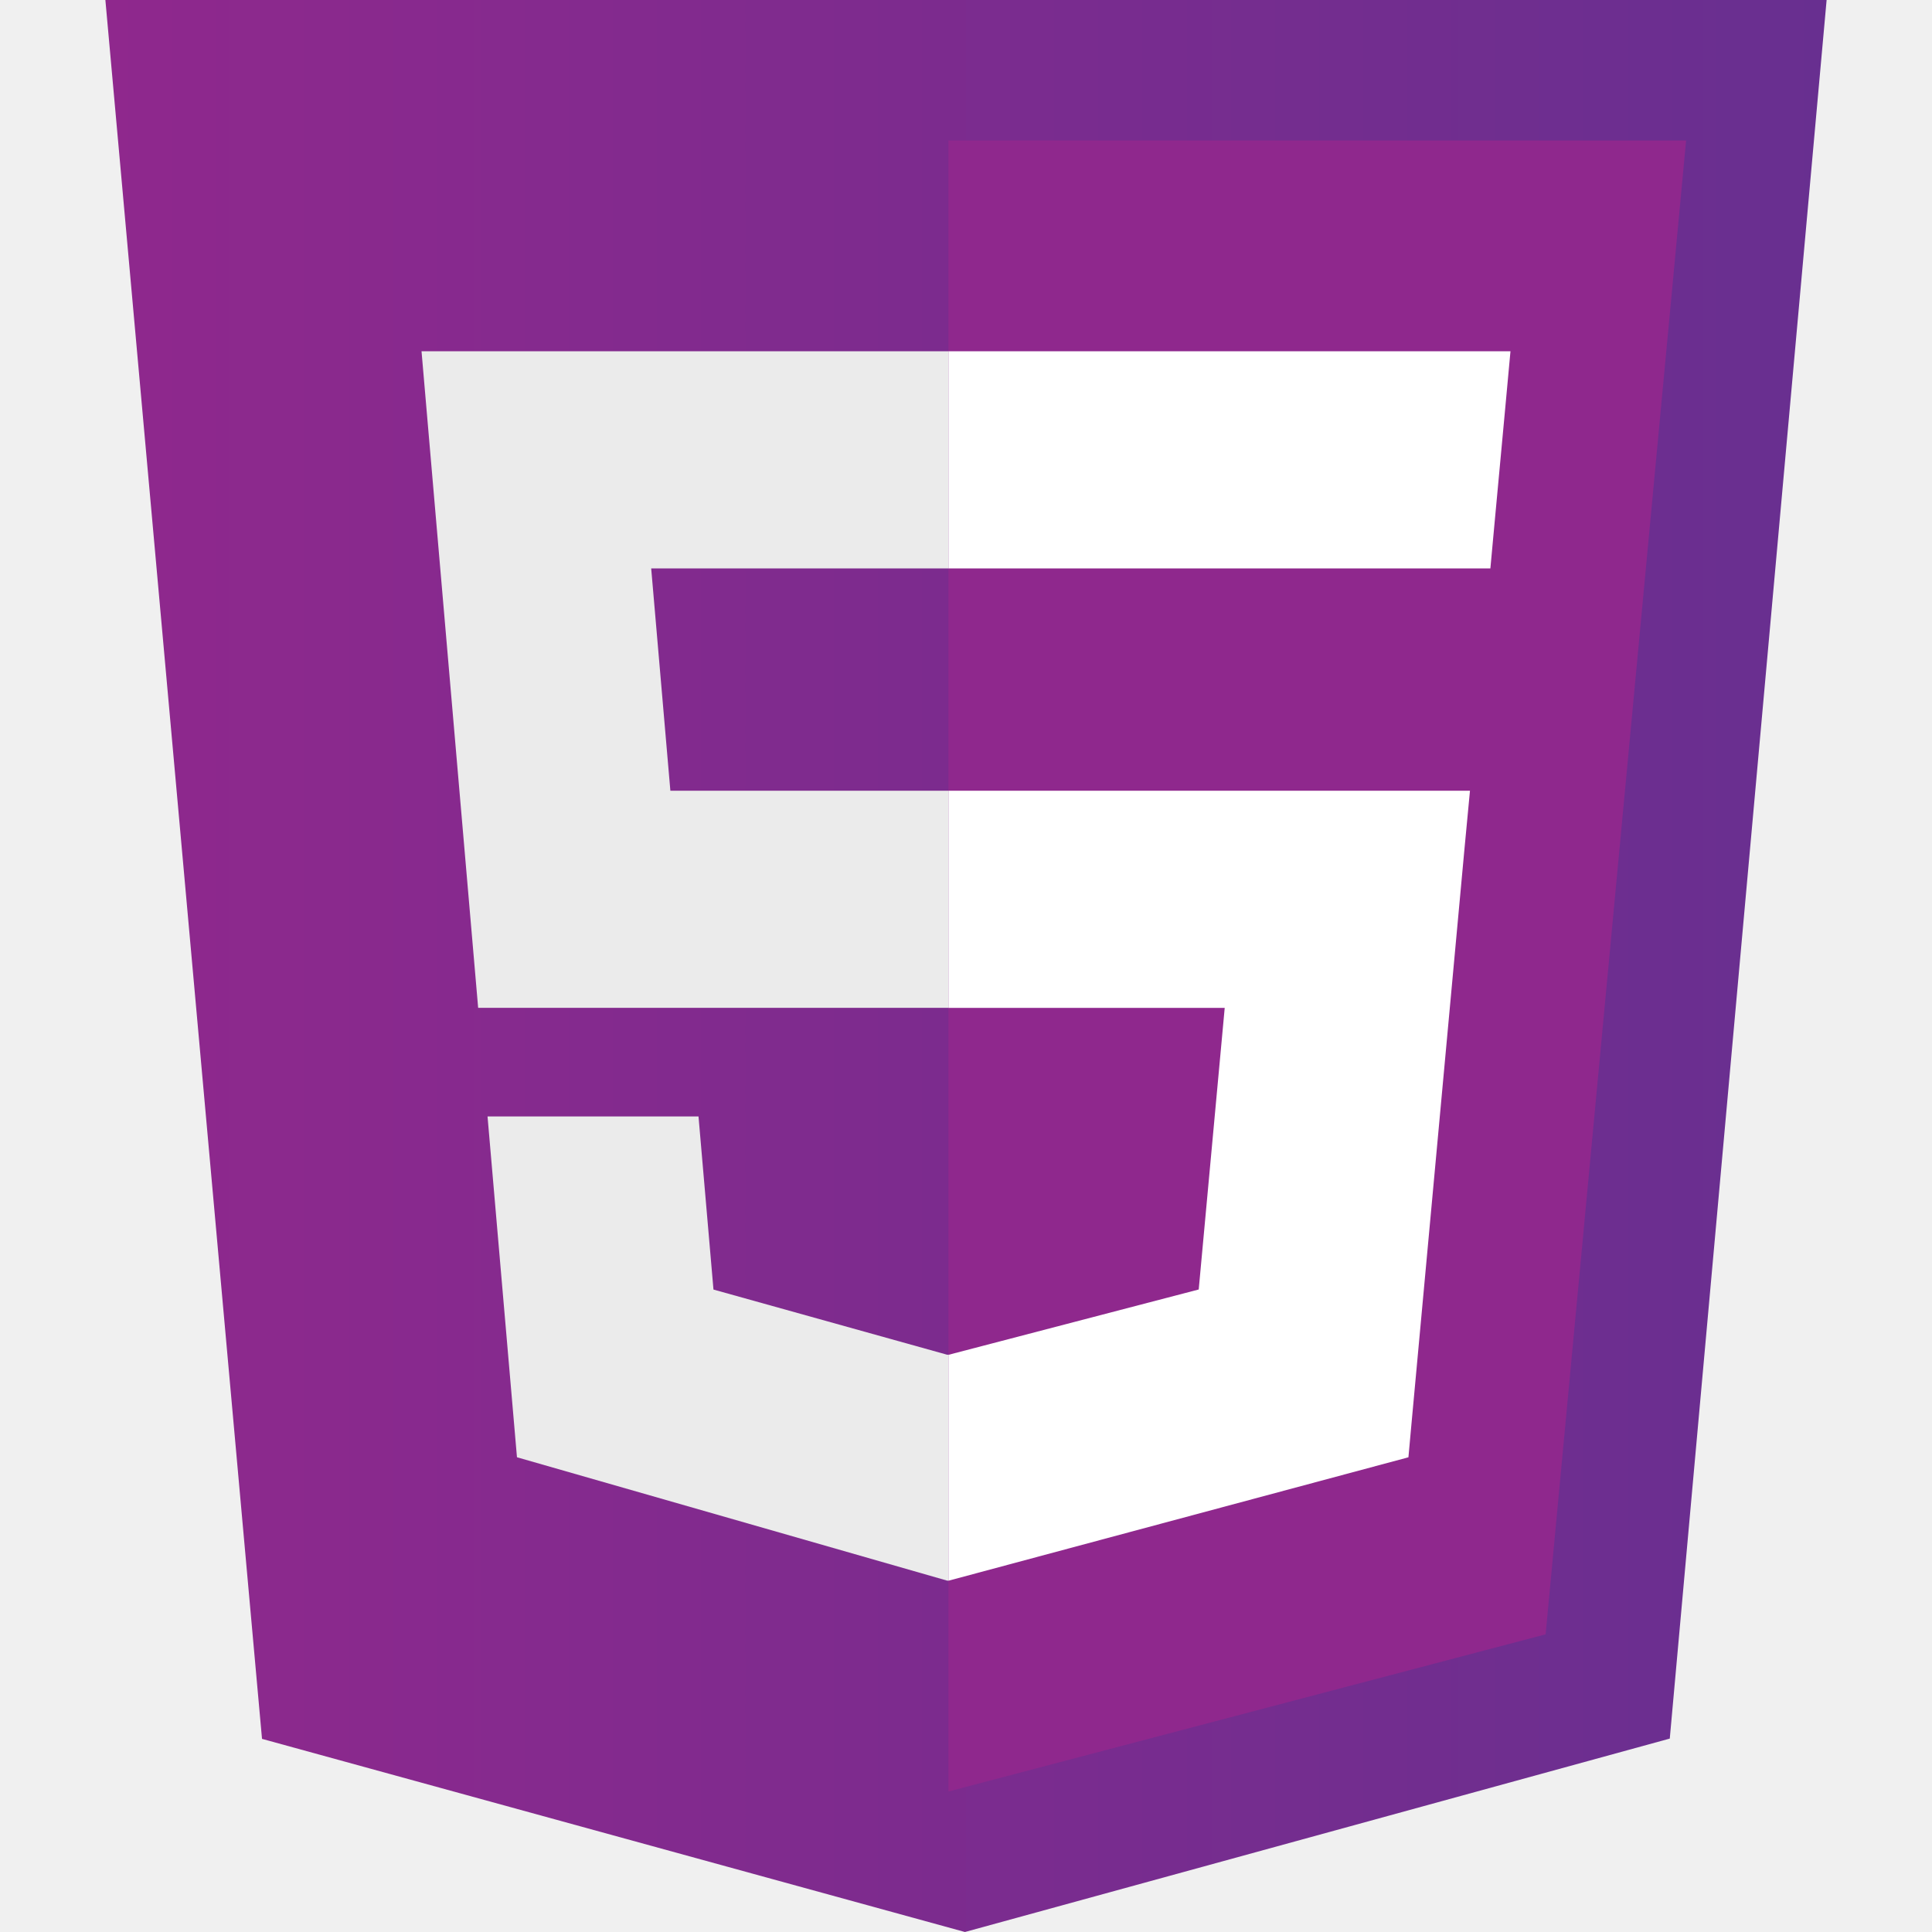
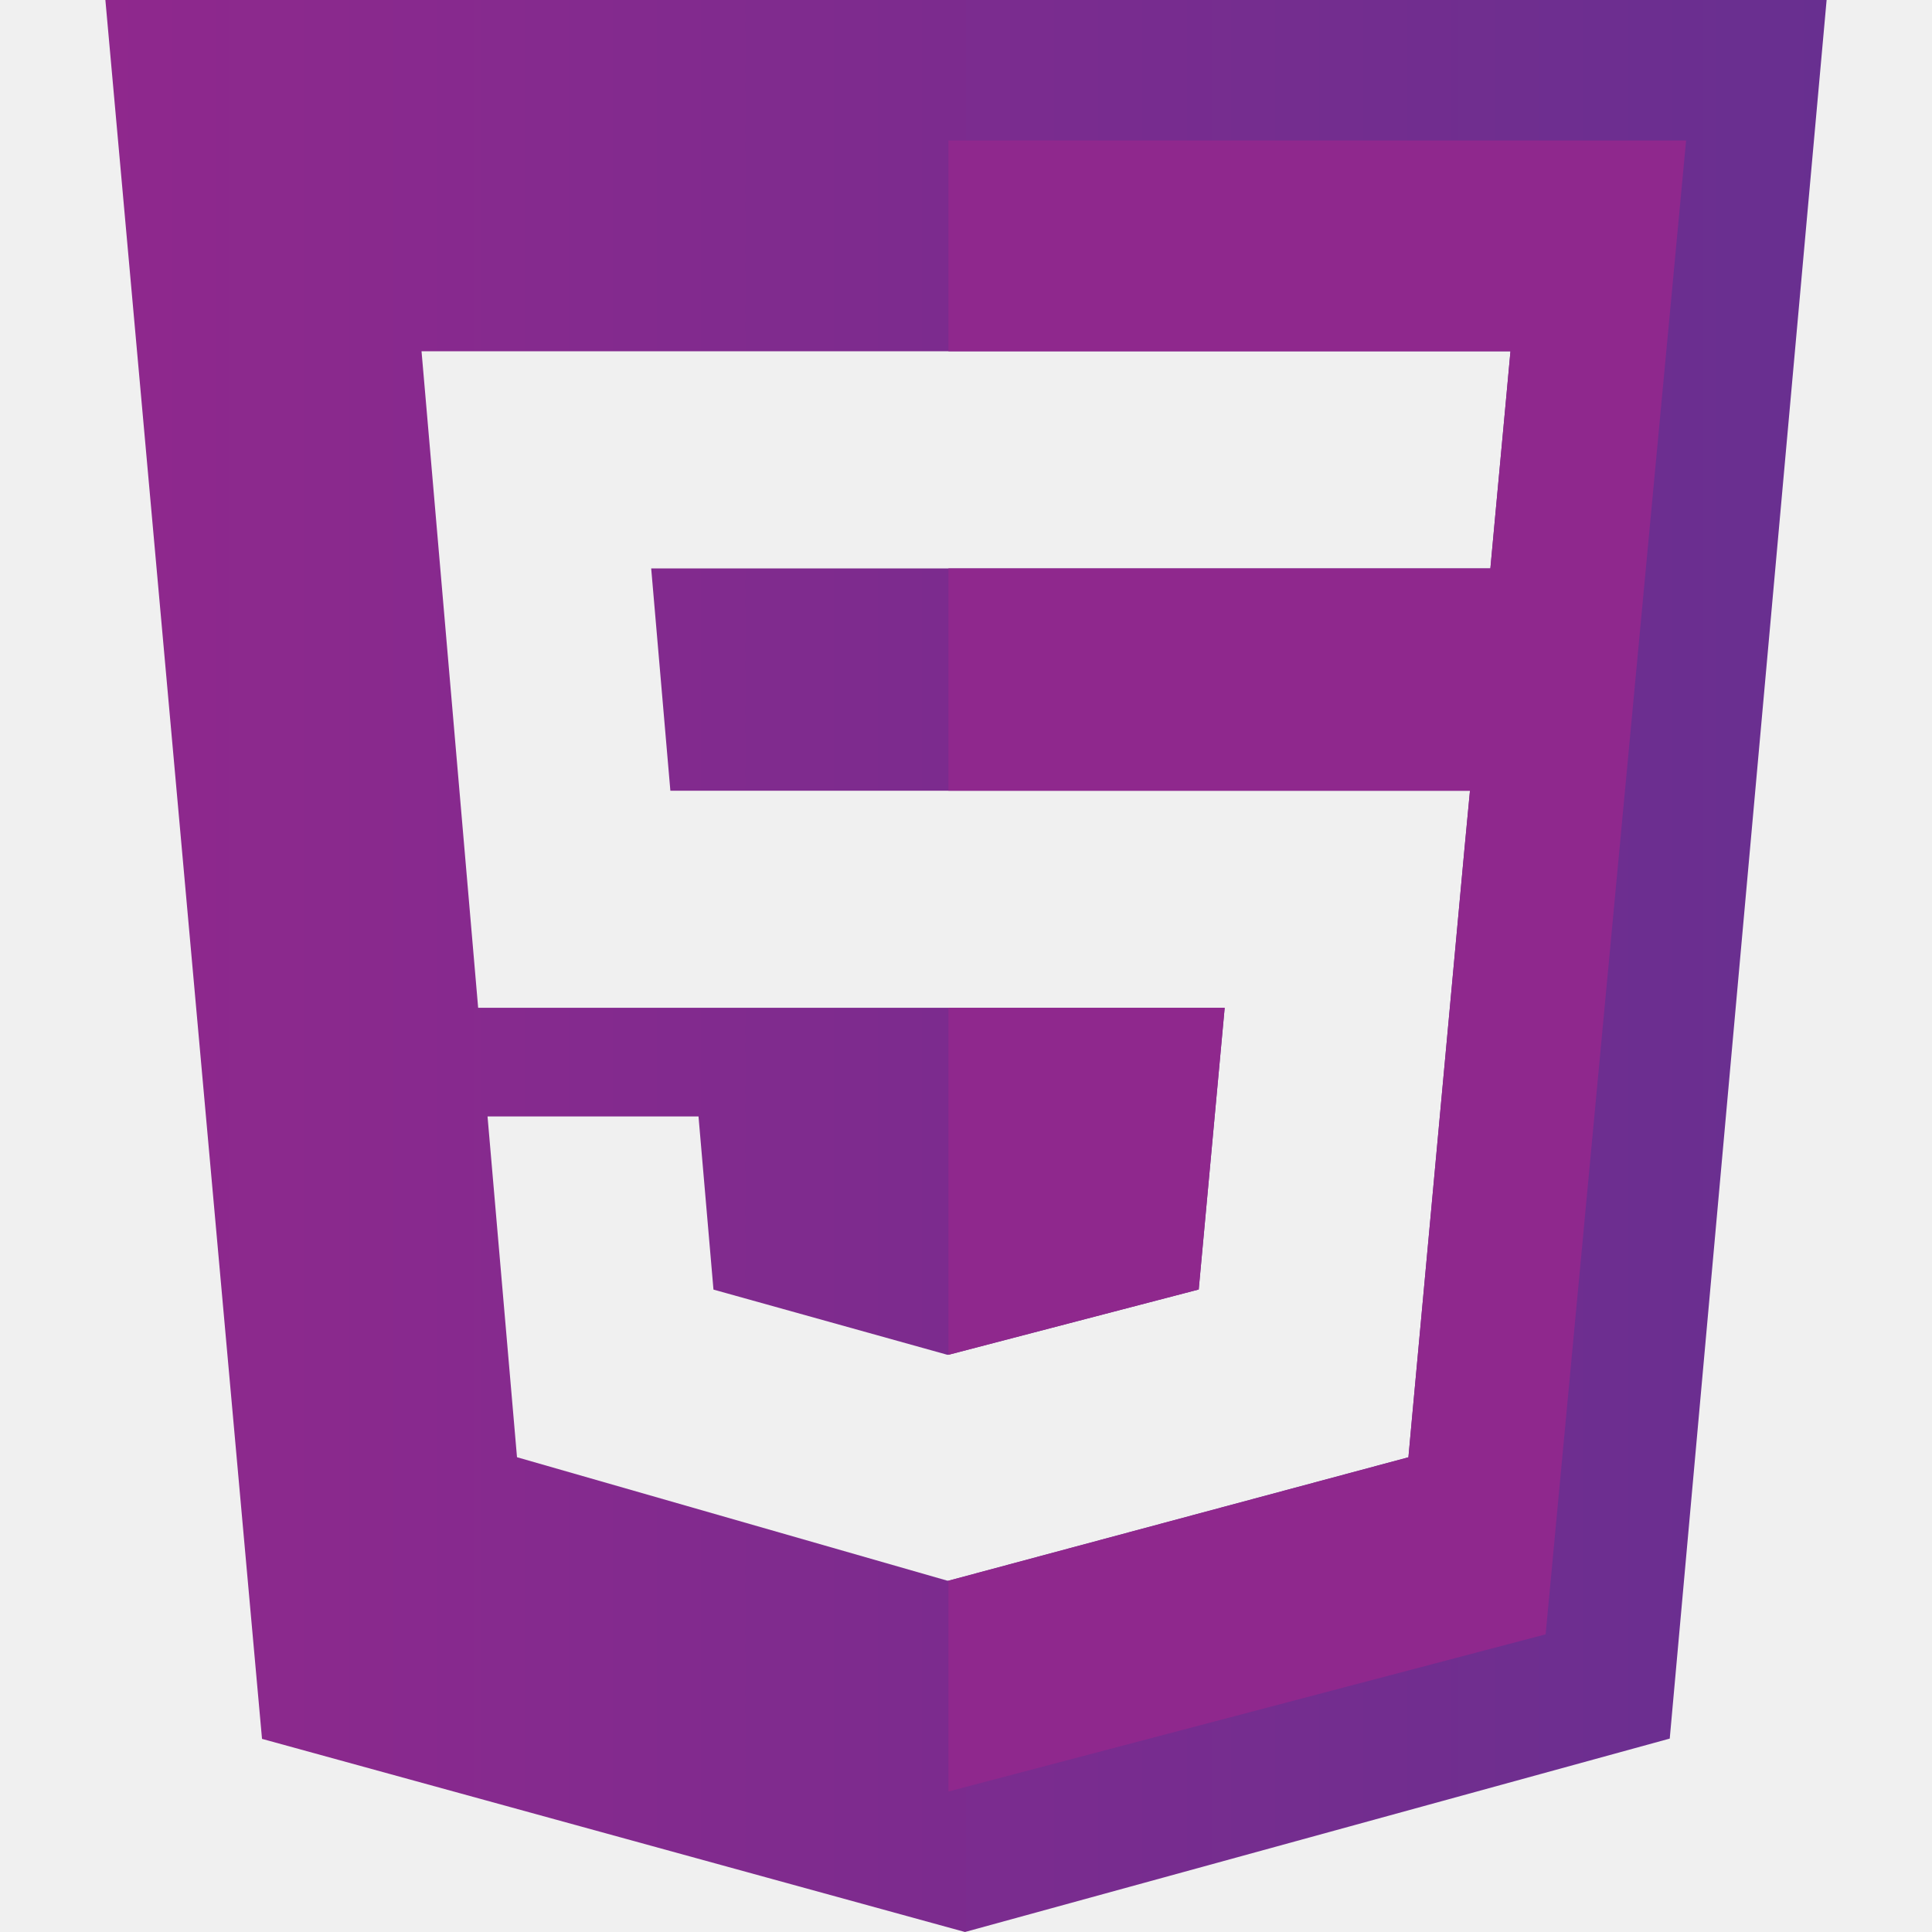
<svg xmlns="http://www.w3.org/2000/svg" width="55" height="55" viewBox="0 0 55 55" fill="none">
-   <path d="M7.459 49.502L3 0H52L47.535 49.494L27.47 55L7.459 49.502Z" fill="url(#paint0_linear_1854_209)" />
-   <path d="M27 51L44.001 46.526L48 4H27V51Z" fill="#8F288D" />
-   <path d="M27 22.51H19.084L18.538 16.181H27V10H12L12.143 11.66L13.612 28.691H27V22.51ZM27 38.561L26.973 38.569L20.311 36.711L19.885 31.782H13.879L14.717 41.485L26.973 45L27 44.992V38.561Z" fill="#EBEBEB" />
-   <path d="M27 22.511V28.692H34.865L34.125 36.709L27 38.569V45L40.095 41.486L40.19 40.443L41.69 24.17L41.847 22.511H27ZM27 10V16.181H42.428L42.556 14.793L42.847 11.66L43 10H27Z" fill="white" />
+   <path d="M47.534 49.494L27.471 55L7.459 49.502L3 0H52L47.534 49.494ZM12.144 11.66L13.612 28.69H27V28.691H34.864L34.125 36.709L27 38.568V38.562L26.973 38.569L20.311 36.712L19.885 31.782H13.879L14.718 41.484L26.973 45L27 44.992V45L40.095 41.486L40.19 40.442L41.69 24.17L41.847 22.511H27V22.51H19.084L18.538 16.181H27V16.182H42.428L42.556 14.793L42.847 11.66L43 10H12L12.144 11.66Z" fill="url(#paint0_linear_1854_209)" />
+   <path d="M48 4L44.001 46.526L27 51V45L40.095 41.486L40.19 40.442L41.69 24.17L41.847 22.511H27V16.182H42.428L42.556 14.793L42.847 11.66L43 10H27V4H48ZM27 28.691H34.864L34.125 36.709L27 38.568V28.691Z" fill="#8F288D" />
  <defs>
    <linearGradient id="paint0_linear_1854_209" x1="3" y1="27.5" x2="52" y2="27.5" gradientUnits="userSpaceOnUse">
      <stop stop-color="#8F288D" />
      <stop offset="1" stop-color="#682F90" />
    </linearGradient>
  </defs>
</svg>
